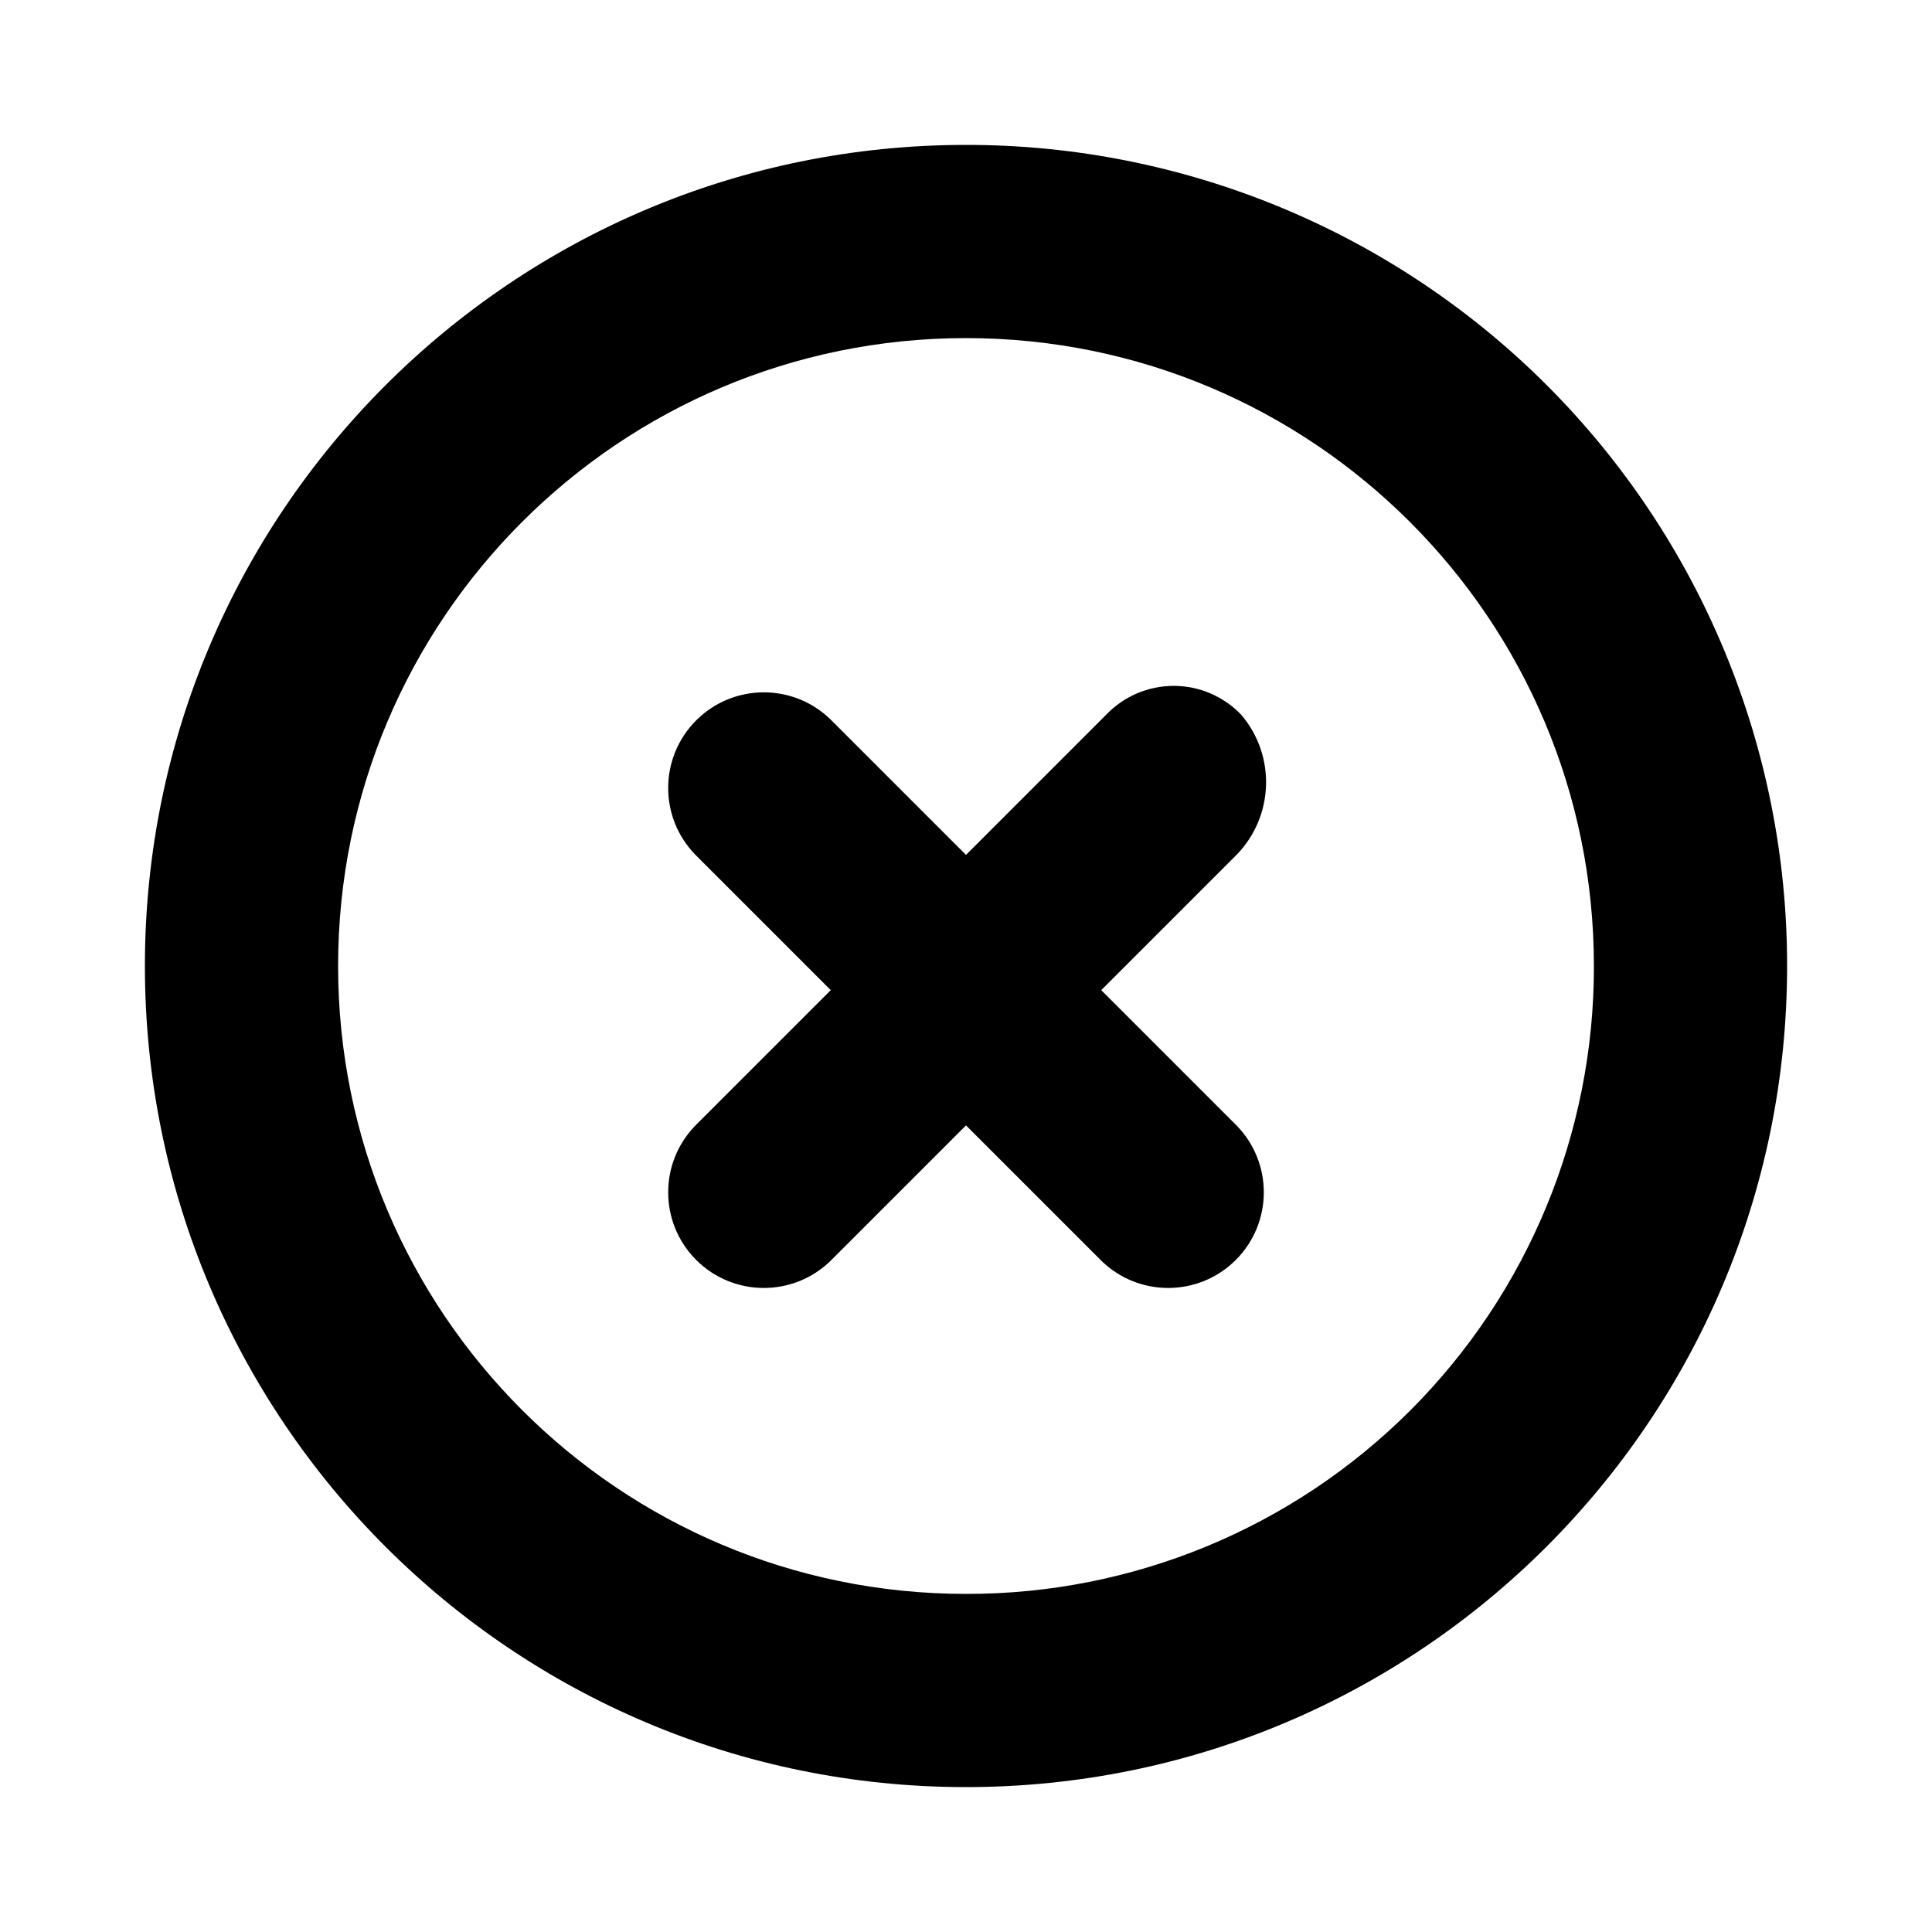
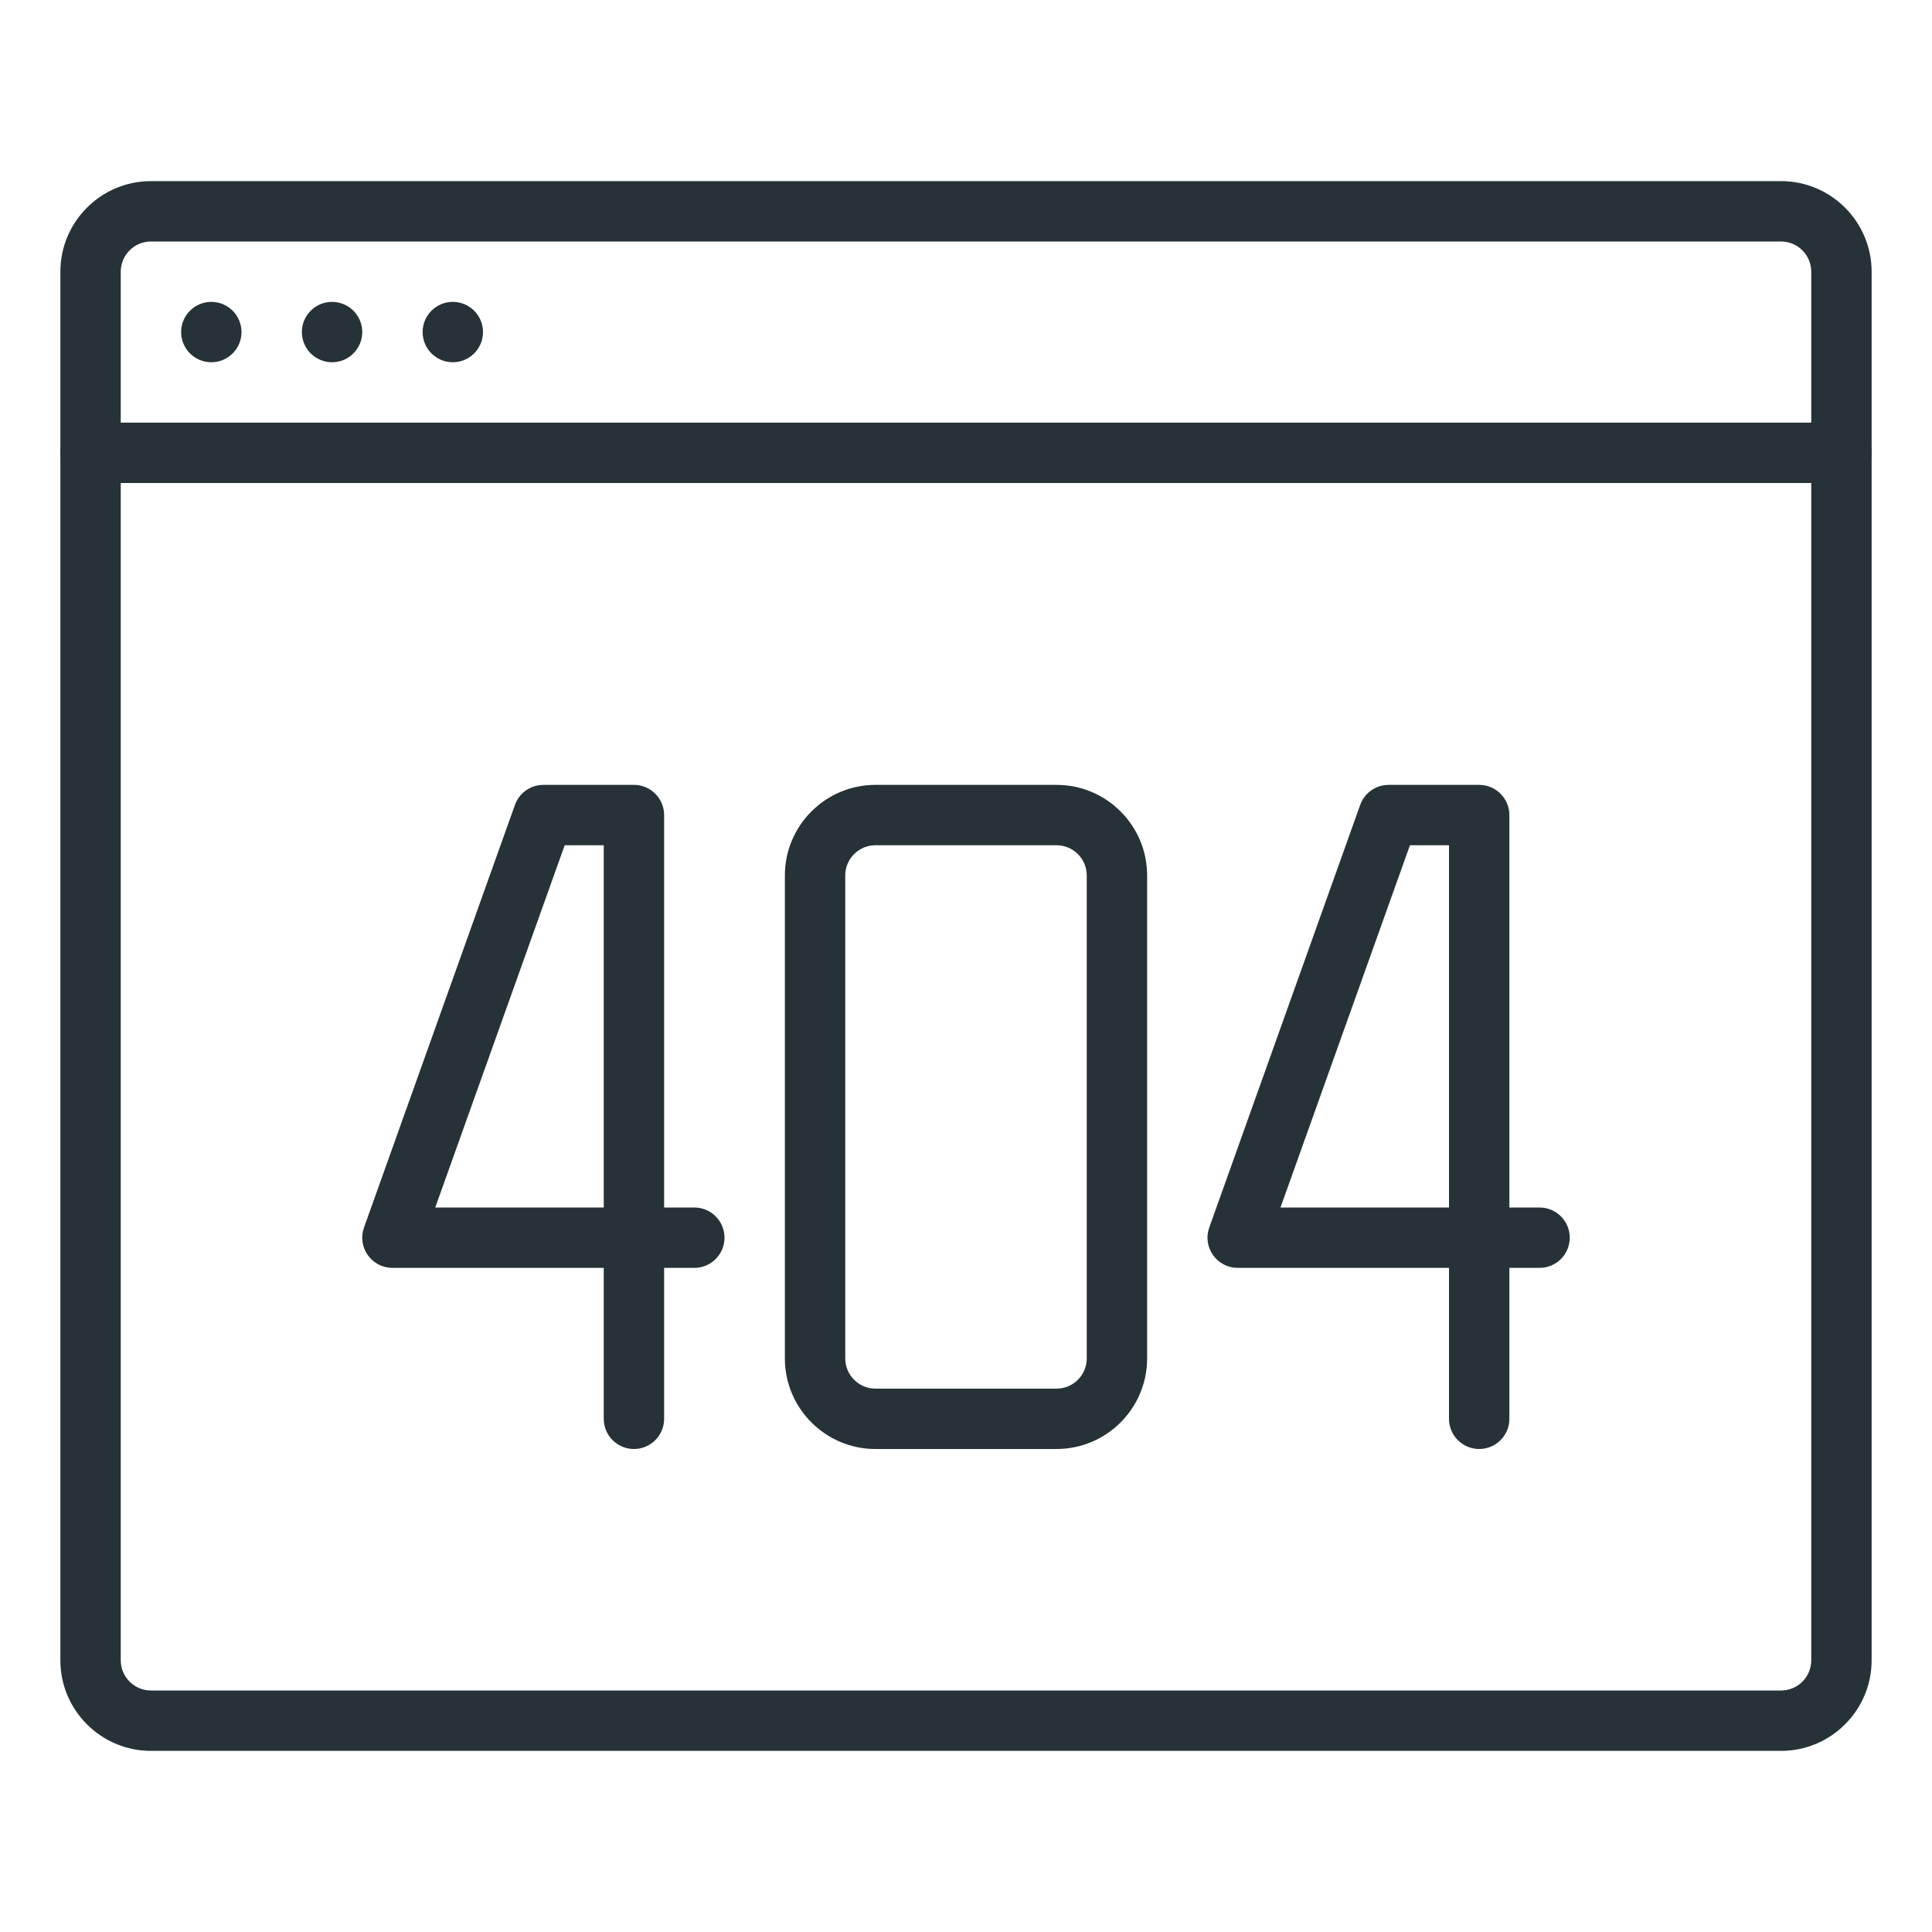
- <svg xmlns="http://www.w3.org/2000/svg" data-name="Layer 1" height="200" id="Layer_1" viewBox="0 0 200 200" width="200">
-   <path d="M100,15a85,85,0,1,0,85,85A84.93,84.93,0,0,0,100,15Zm0,150a65,65,0,1,1,65-65A64.87,64.87,0,0,1,100,165Z" />
-   <path d="M128.5,74a9.67,9.67,0,0,0-14,0L100,88.5l-14-14a9.9,9.9,0,0,0-14,14l14,14-14,14a9.9,9.9,0,0,0,14,14l14-14,14,14a9.9,9.9,0,0,0,14-14l-14-14,14-14A10.77,10.77,0,0,0,128.5,74Z" />
+ <svg xmlns="http://www.w3.org/2000/svg" enable-background="new 0 0 32 32" height="32px" id="Layer_1" version="1.1" viewBox="0 0 32 32" width="32px" xml:space="preserve">
+   <g id="Error_x2C__lost_x2C__no_page_x2C__not_found">
+     <g>
+       <g>
+         <g>
+           <circle cx="7.5" cy="5.5" fill="#263238" r="0.5" />
+           <circle cx="5.5" cy="5.5" fill="#263238" r="0.5" />
+           <circle cx="3.5" cy="5.5" fill="#263238" r="0.5" />
+           <path d="M30.5,8h-29C1.224,8,1,7.776,1,7.5S1.224,7,1.5,7h29C30.776,7,31,7.224,31,7.5S30.776,8,30.5,8z" fill="#263238" />
+           <path d="M29.5,29h-27C1.673,29,1,28.327,1,27.5v-23C1,3.673,1.673,3,2.5,3h27C30.327,3,31,3.673,31,4.5v23      C31,28.327,30.327,29,29.5,29z M2.5,4C2.224,4,2,4.225,2,4.5v23C2,27.775,2.224,28,2.5,28h27c0.276,0,0.5-0.225,0.5-0.5v-23      C30,4.225,29.776,4,29.5,4H2.5z" fill="#263238" />
+         </g>
+       </g>
+     </g>
+     <g>
+       <path d="M24.5,24c-0.276,0-0.5-0.224-0.5-0.5V21h-3.5c-0.163,0-0.315-0.079-0.409-0.212s-0.117-0.303-0.062-0.456    l2.5-7C22.6,13.133,22.789,13,23,13h1.5c0.276,0,0.5,0.224,0.5,0.5V20h0.5c0.276,0,0.5,0.224,0.5,0.5S25.776,21,25.5,21H25v2.5    C25,23.776,24.776,24,24.5,24z M21.209,20H24v-6h-0.647L21.209,20z" fill="#263238" />
+       <path d="M10.5,24c-0.276,0-0.5-0.224-0.5-0.5V21H6.5c-0.163,0-0.315-0.079-0.409-0.212s-0.117-0.303-0.062-0.456    l2.5-7C8.6,13.133,8.789,13,9,13h1.5c0.276,0,0.5,0.224,0.5,0.5V20h0.5c0.276,0,0.5,0.224,0.5,0.5S11.776,21,11.5,21H11v2.5    C11,23.776,10.776,24,10.5,24z M7.209,20H10v-6H9.353L7.209,20z" fill="#263238" />
+       <path d="M17.5,24h-3c-0.827,0-1.5-0.673-1.5-1.5v-8c0-0.827,0.673-1.5,1.5-1.5h3c0.827,0,1.5,0.673,1.5,1.5v8    C19,23.327,18.327,24,17.5,24z M14.5,14c-0.276,0-0.5,0.225-0.5,0.5v8c0,0.275,0.224,0.5,0.5,0.5h3c0.276,0,0.5-0.225,0.5-0.5v-8    c0-0.275-0.224-0.5-0.5-0.5H14.5z" fill="#263238" />
+     </g>
+   </g>
</svg>
